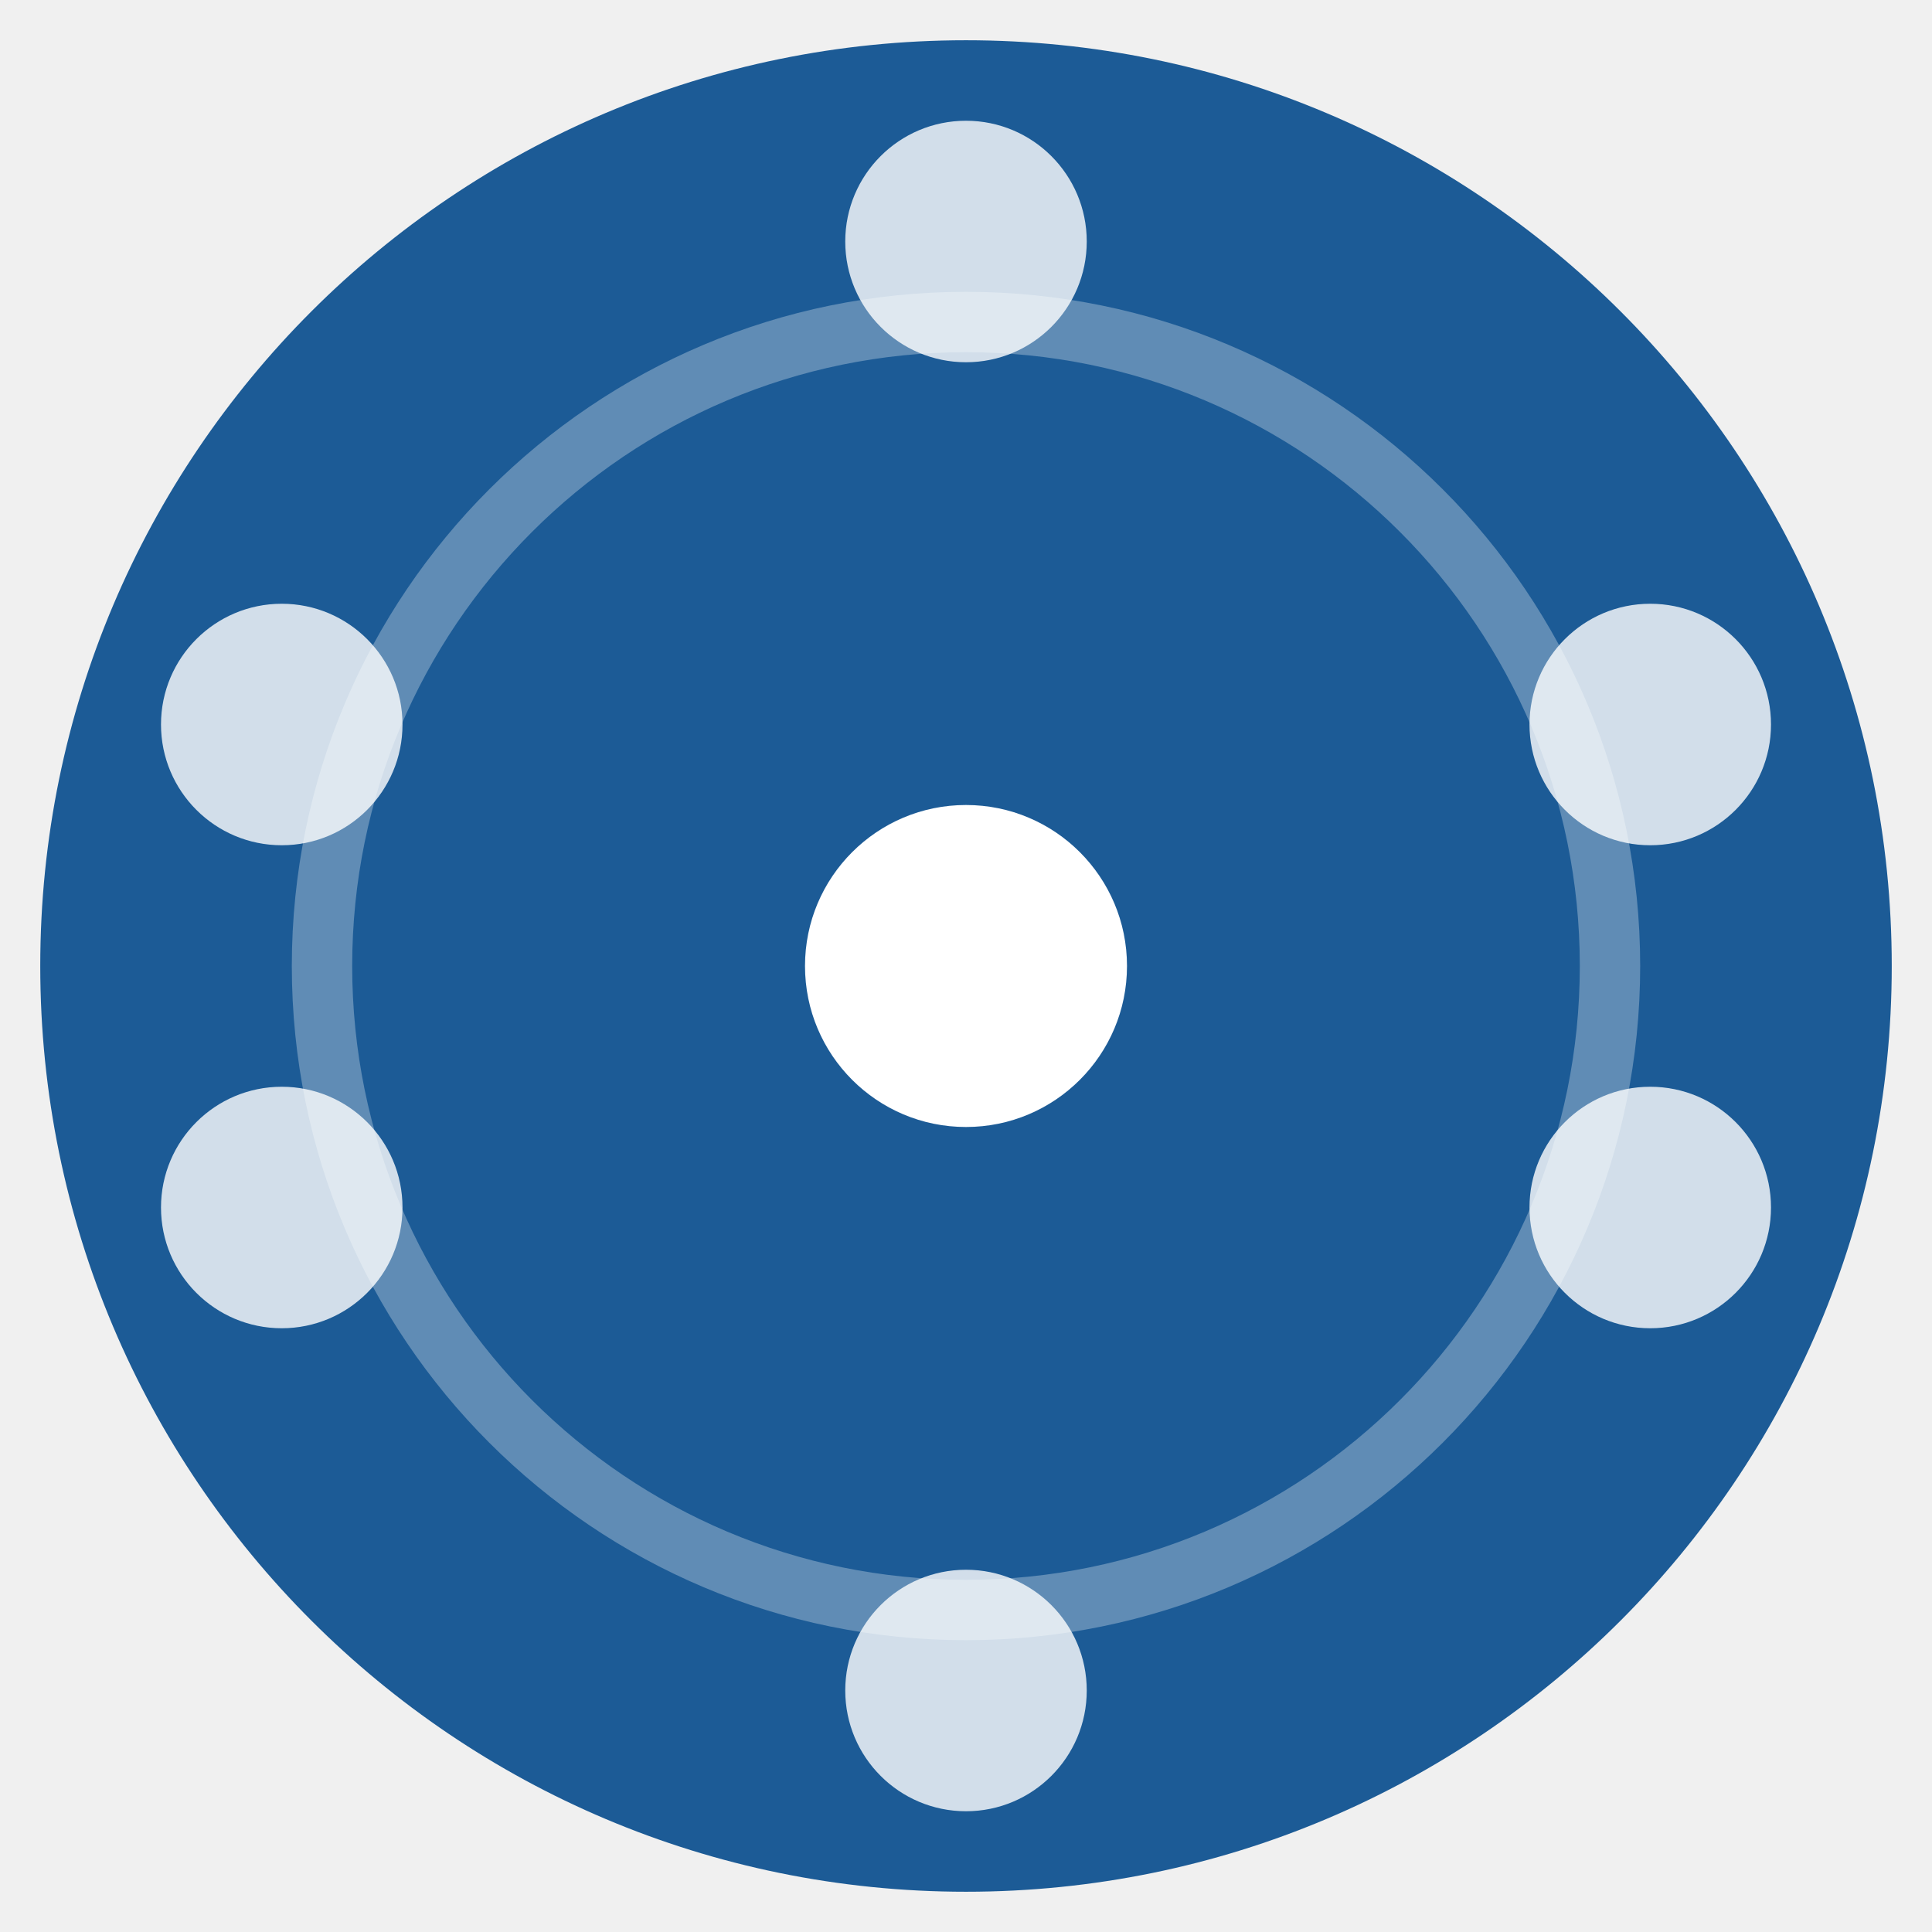
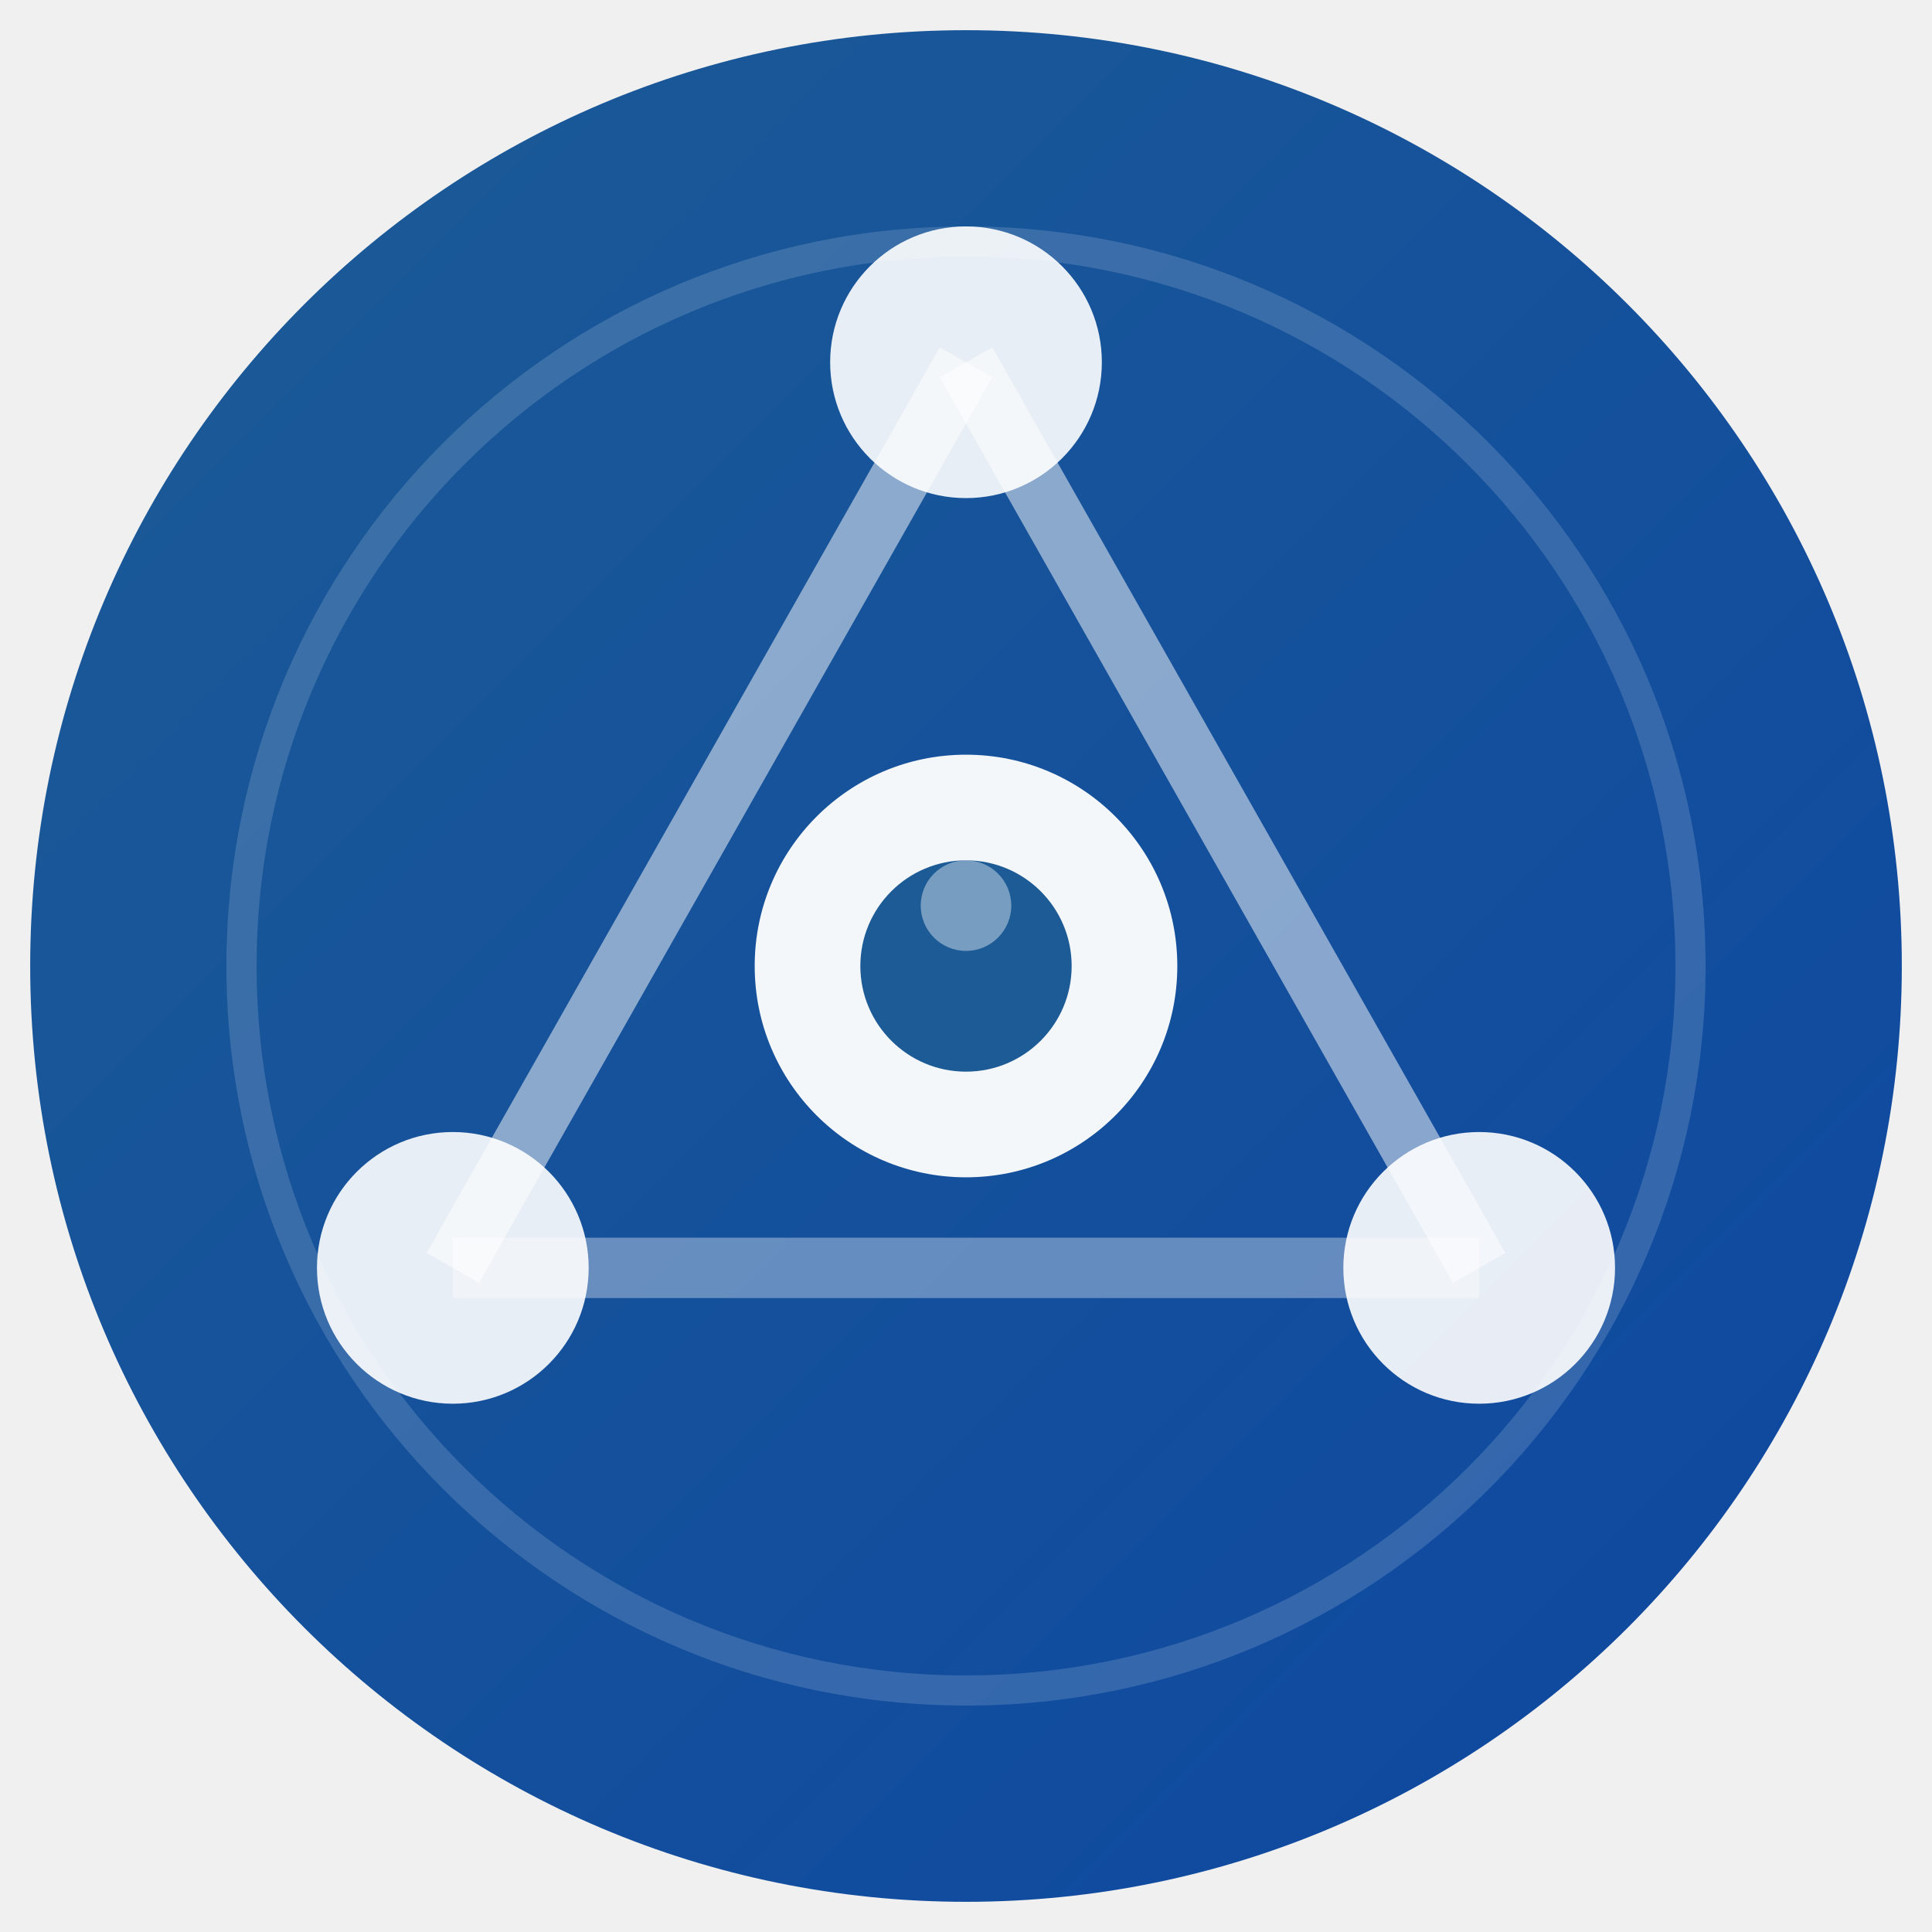
- <svg xmlns="http://www.w3.org/2000/svg" viewBox="0 0 48 48">
-   <circle cx="24" cy="24" r="23" fill="#1c5b96" />
-   <circle cx="24" cy="24" r="16" stroke="rgba(255,255,255,0.3)" stroke-width="1.5" fill="none" />
-   <circle cx="24" cy="24" r="4" fill="white" />
-   <circle cx="24" cy="6" r="3" fill="white" opacity="0.8" />
-   <circle cx="41" cy="18" r="3" fill="white" opacity="0.8" />
-   <circle cx="41" cy="30" r="3" fill="white" opacity="0.8" />
-   <circle cx="24" cy="42" r="3" fill="white" opacity="0.8" />
-   <circle cx="7" cy="30" r="3" fill="white" opacity="0.8" />
-   <circle cx="7" cy="18" r="3" fill="white" opacity="0.8" />
+ <svg xmlns="http://www.w3.org/2000/svg" viewBox="0 0 64 64">
+   <defs>
+     <linearGradient id="bg" x1="0%" y1="0%" x2="100%" y2="100%">
+       <stop offset="0%" style="stop-color:#1c5b96" />
+       <stop offset="100%" style="stop-color:#0d47a1" />
+     </linearGradient>
+   </defs>
+   <circle cx="32" cy="32" r="31" fill="url(#bg)" />
+   <circle cx="32" cy="32" r="24" stroke="rgba(255,255,255,0.15)" stroke-width="1" fill="none" />
+   <line x1="32" y1="12" x2="49" y2="42" stroke="white" stroke-width="2" opacity="0.5" />
+   <line x1="32" y1="12" x2="15" y2="42" stroke="white" stroke-width="2" opacity="0.5" />
+   <line x1="15" y1="42" x2="49" y2="42" stroke="white" stroke-width="2" opacity="0.35" />
+   <circle cx="32" cy="12" r="4.5" fill="white" opacity="0.9" />
+   <circle cx="49" cy="42" r="4.5" fill="white" opacity="0.9" />
+   <circle cx="15" cy="42" r="4.5" fill="white" opacity="0.9" />
+   <circle cx="32" cy="32" r="7" fill="white" opacity="0.95" />
+   <circle cx="32" cy="32" r="3.5" fill="#1c5b96" />
+   <circle cx="32" cy="30" r="1.5" fill="white" opacity="0.4" />
</svg>
